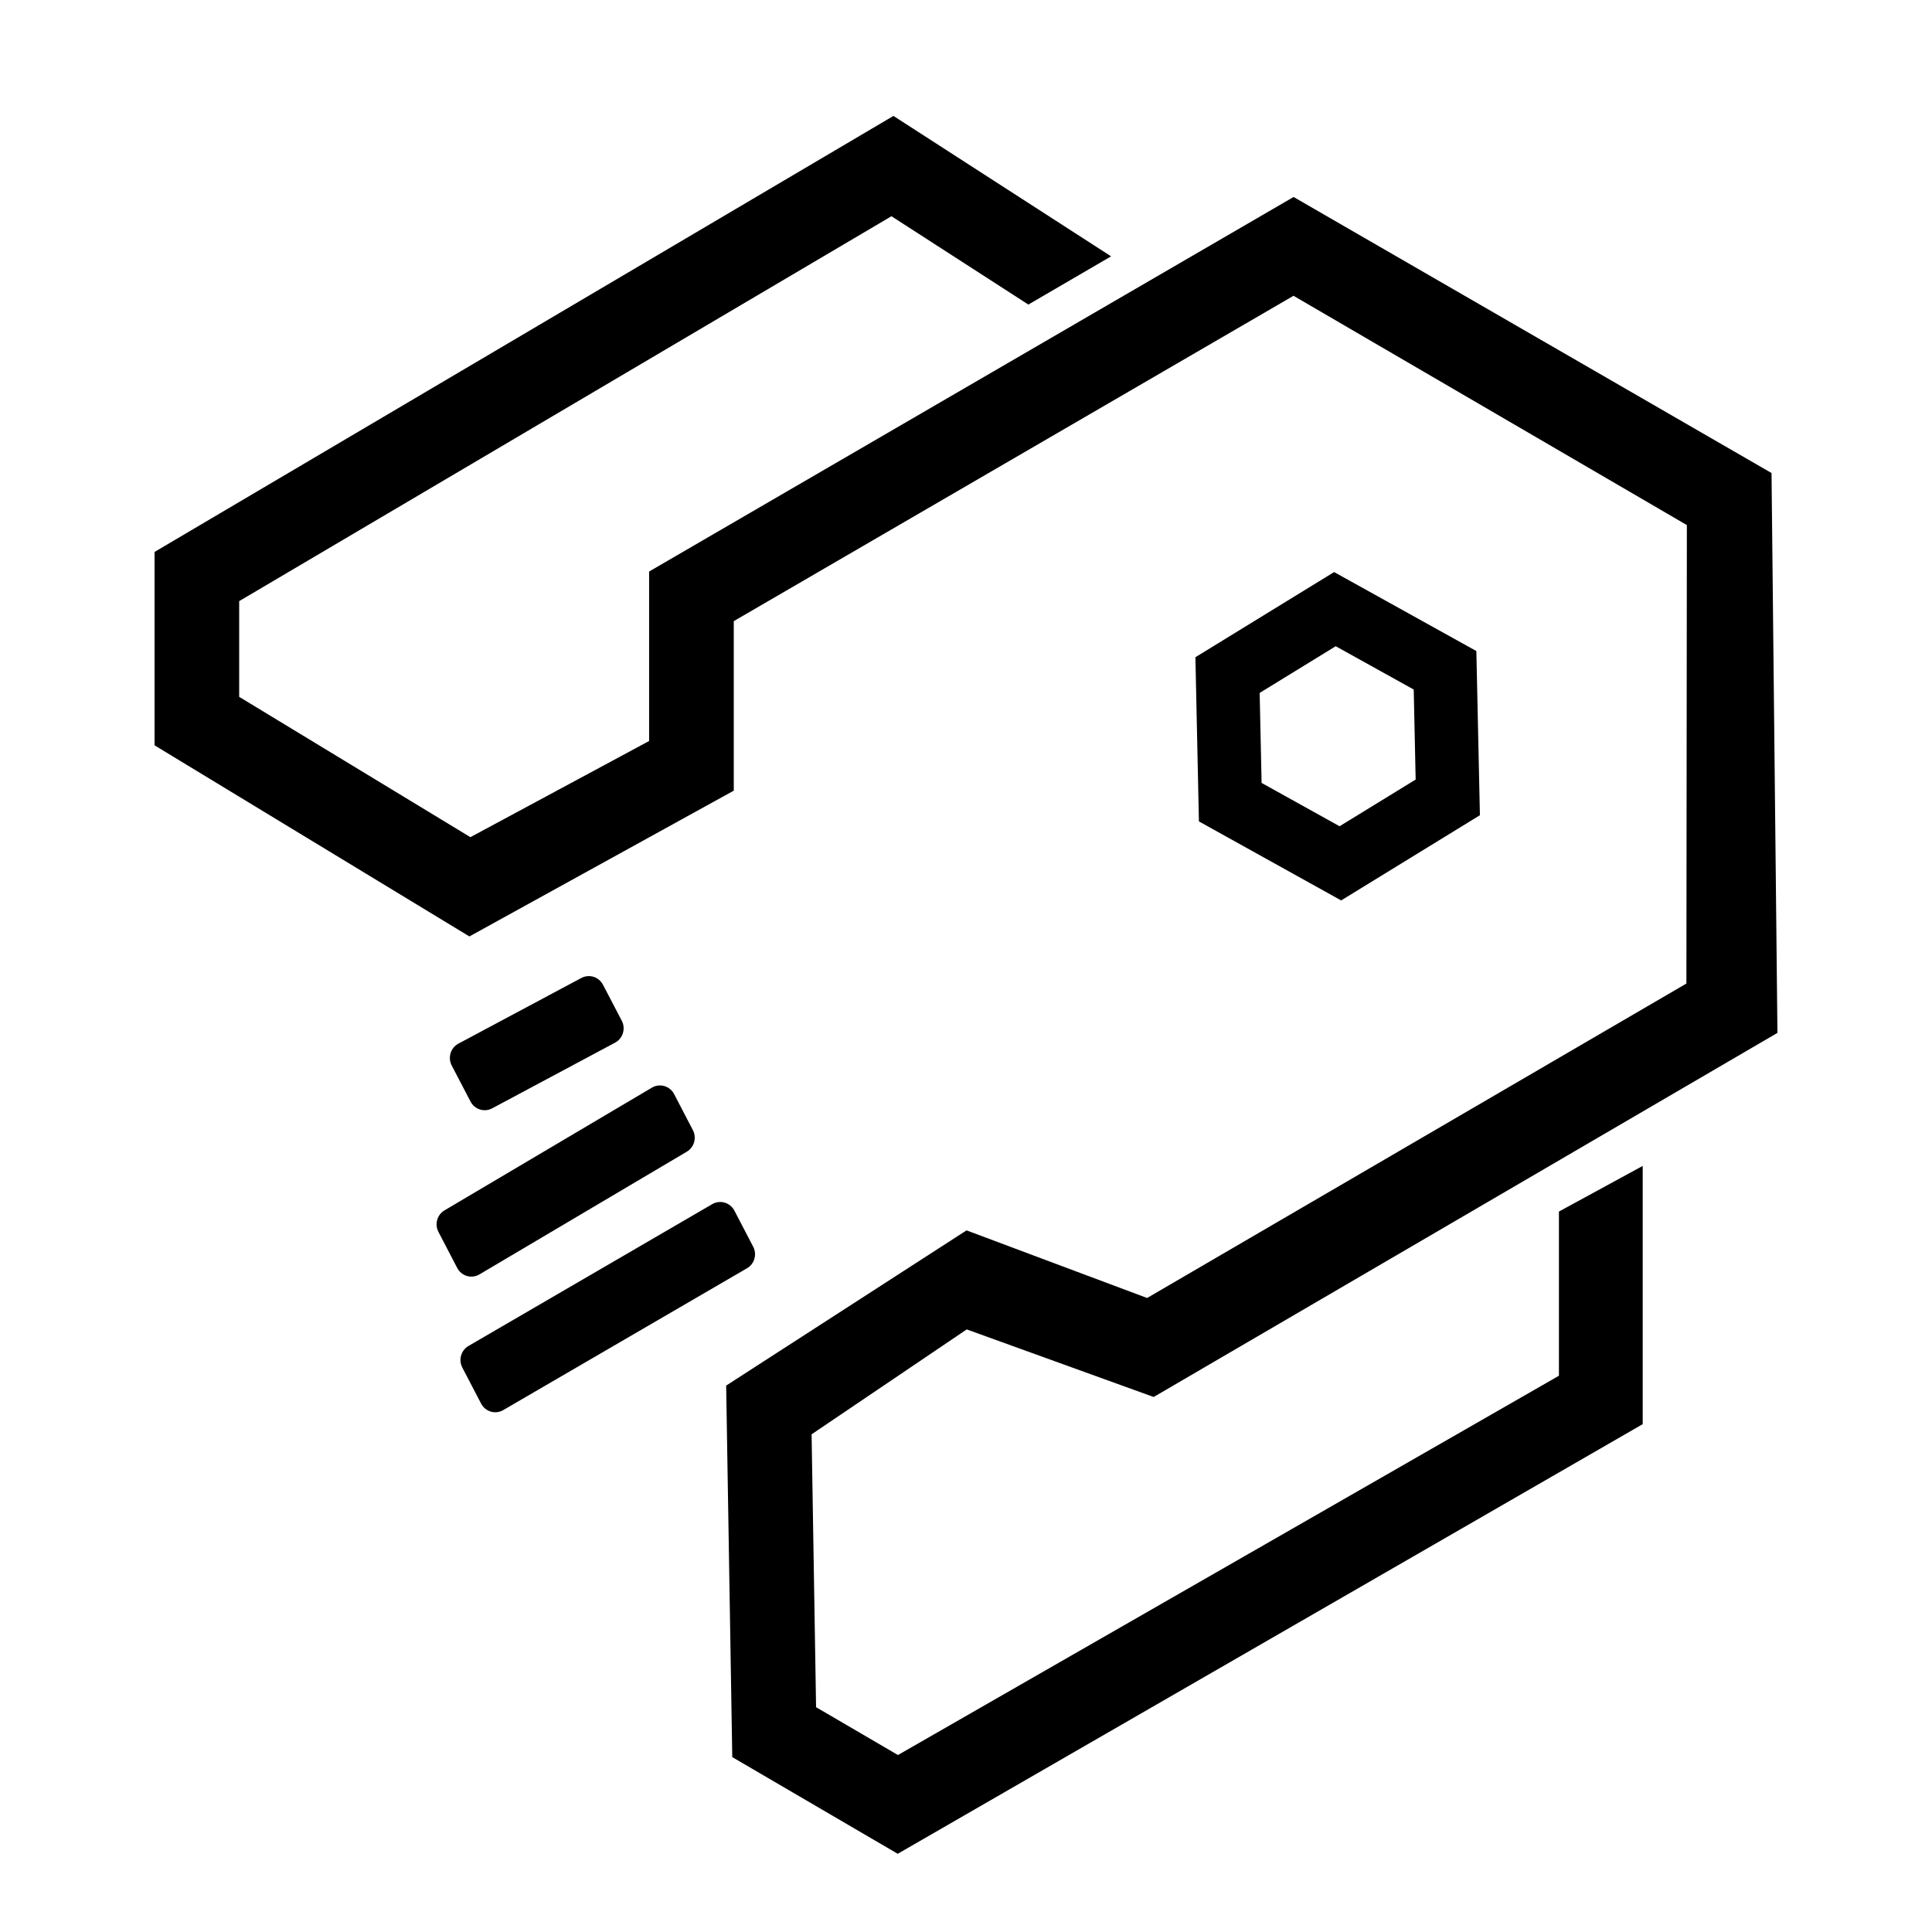
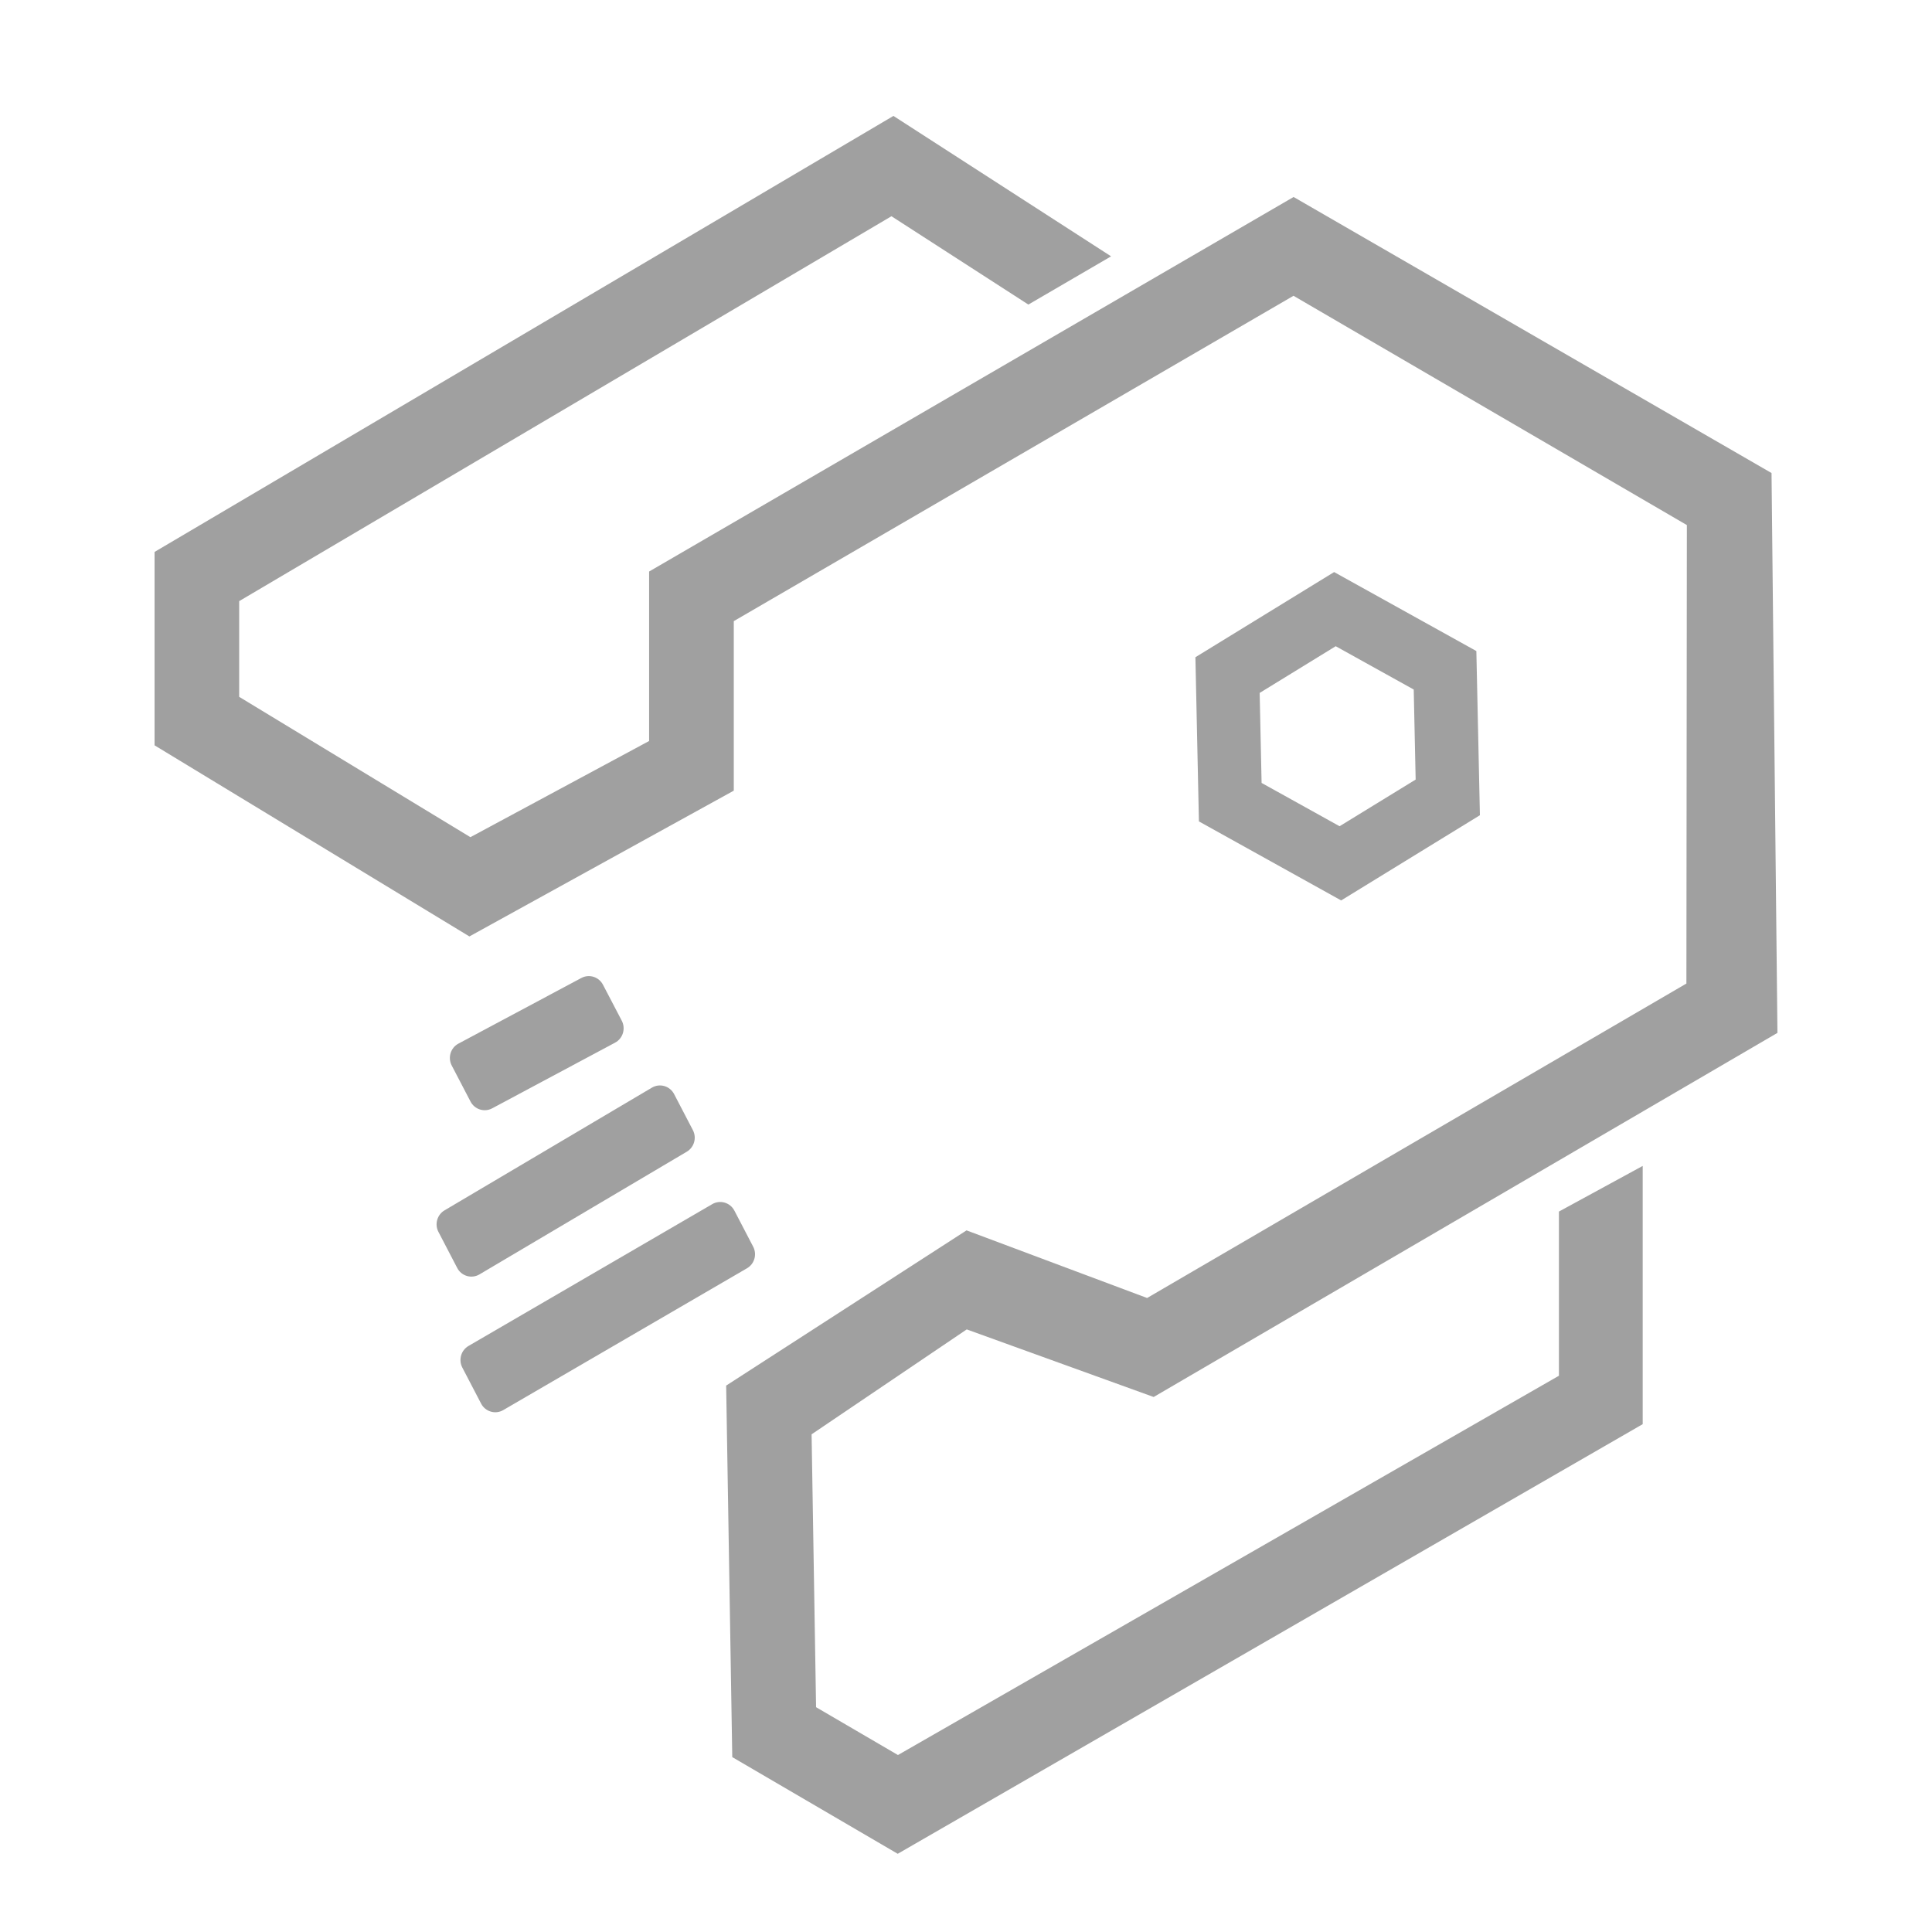
<svg xmlns="http://www.w3.org/2000/svg" width="50" height="50" viewBox="0 0 50 50" fill="none">
-   <path d="M23.122 3L4 14.284V19.289L12.148 24.235L18.99 20.462V16.075L33.476 7.655L43.656 13.589L43.644 25.454L29.687 33.592L25.014 31.842L18.793 35.859L18.951 45.474L23.233 47.976L42.513 36.857V30.174L40.345 31.355V35.604L23.239 45.42L21.12 44.182L21.004 37.12L25.019 34.405L29.857 36.154L46 26.731L45.847 12.242L33.478 5.098L16.799 14.791V19.177L12.174 21.666L6.19 18.034V15.557L23.071 5.596L26.614 7.882L28.755 6.634L23.122 3ZM34.527 14.805L30.937 17.009L31.028 21.258L34.709 23.303L38.3 21.098L38.208 16.849L34.527 14.805ZM34.568 16.724L36.587 17.845L36.637 20.175L34.668 21.383L32.65 20.262L32.6 17.933L34.568 16.724ZM16.092 26.417L15.605 25.485C15.498 25.28 15.248 25.202 15.045 25.31L11.864 27.009C11.661 27.117 11.584 27.371 11.691 27.576L12.177 28.508C12.284 28.713 12.534 28.792 12.737 28.684L15.918 26.984C16.121 26.876 16.198 26.622 16.092 26.417ZM17.932 29.248L17.446 28.315C17.336 28.104 17.074 28.028 16.87 28.149L11.504 31.324C11.313 31.437 11.243 31.683 11.347 31.882L11.833 32.815C11.943 33.026 12.205 33.102 12.409 32.981L17.774 29.806C17.966 29.692 18.035 29.447 17.932 29.248ZM18.433 31.163L12.125 34.833C11.931 34.946 11.861 35.193 11.965 35.393L12.451 36.325C12.56 36.535 12.821 36.612 13.024 36.493L19.332 32.823C19.526 32.711 19.596 32.463 19.492 32.264L19.006 31.331C18.896 31.121 18.636 31.045 18.433 31.163Z" fill="black" />
+   <path d="M23.122 3L4 14.284V19.289L12.148 24.235L18.99 20.462V16.075L33.476 7.655L43.656 13.589L43.644 25.454L29.687 33.592L25.014 31.842L18.793 35.859L18.951 45.474L23.233 47.976L42.513 36.857V30.174L40.345 31.355V35.604L23.239 45.42L21.12 44.182L21.004 37.12L25.019 34.405L29.857 36.154L46 26.731L45.847 12.242L33.478 5.098L16.799 14.791V19.177L12.174 21.666L6.19 18.034V15.557L23.071 5.596L26.614 7.882L28.755 6.634L23.122 3ZM34.527 14.805L30.937 17.009L31.028 21.258L34.709 23.303L38.3 21.098L38.208 16.849L34.527 14.805ZM34.568 16.724L36.587 17.845L36.637 20.175L34.668 21.383L32.65 20.262L32.6 17.933L34.568 16.724ZM16.092 26.417L15.605 25.485C15.498 25.28 15.248 25.202 15.045 25.31L11.864 27.009C11.661 27.117 11.584 27.371 11.691 27.576L12.177 28.508C12.284 28.713 12.534 28.792 12.737 28.684L15.918 26.984C16.121 26.876 16.198 26.622 16.092 26.417ZM17.932 29.248L17.446 28.315C17.336 28.104 17.074 28.028 16.87 28.149L11.504 31.324C11.313 31.437 11.243 31.683 11.347 31.882L11.833 32.815C11.943 33.026 12.205 33.102 12.409 32.981L17.774 29.806C17.966 29.692 18.035 29.447 17.932 29.248ZM18.433 31.163L12.125 34.833C11.931 34.946 11.861 35.193 11.965 35.393L12.451 36.325C12.56 36.535 12.821 36.612 13.024 36.493L19.332 32.823C19.526 32.711 19.596 32.463 19.492 32.264L19.006 31.331C18.896 31.121 18.636 31.045 18.433 31.163Z" fill="#a0a0a0" />
</svg>
